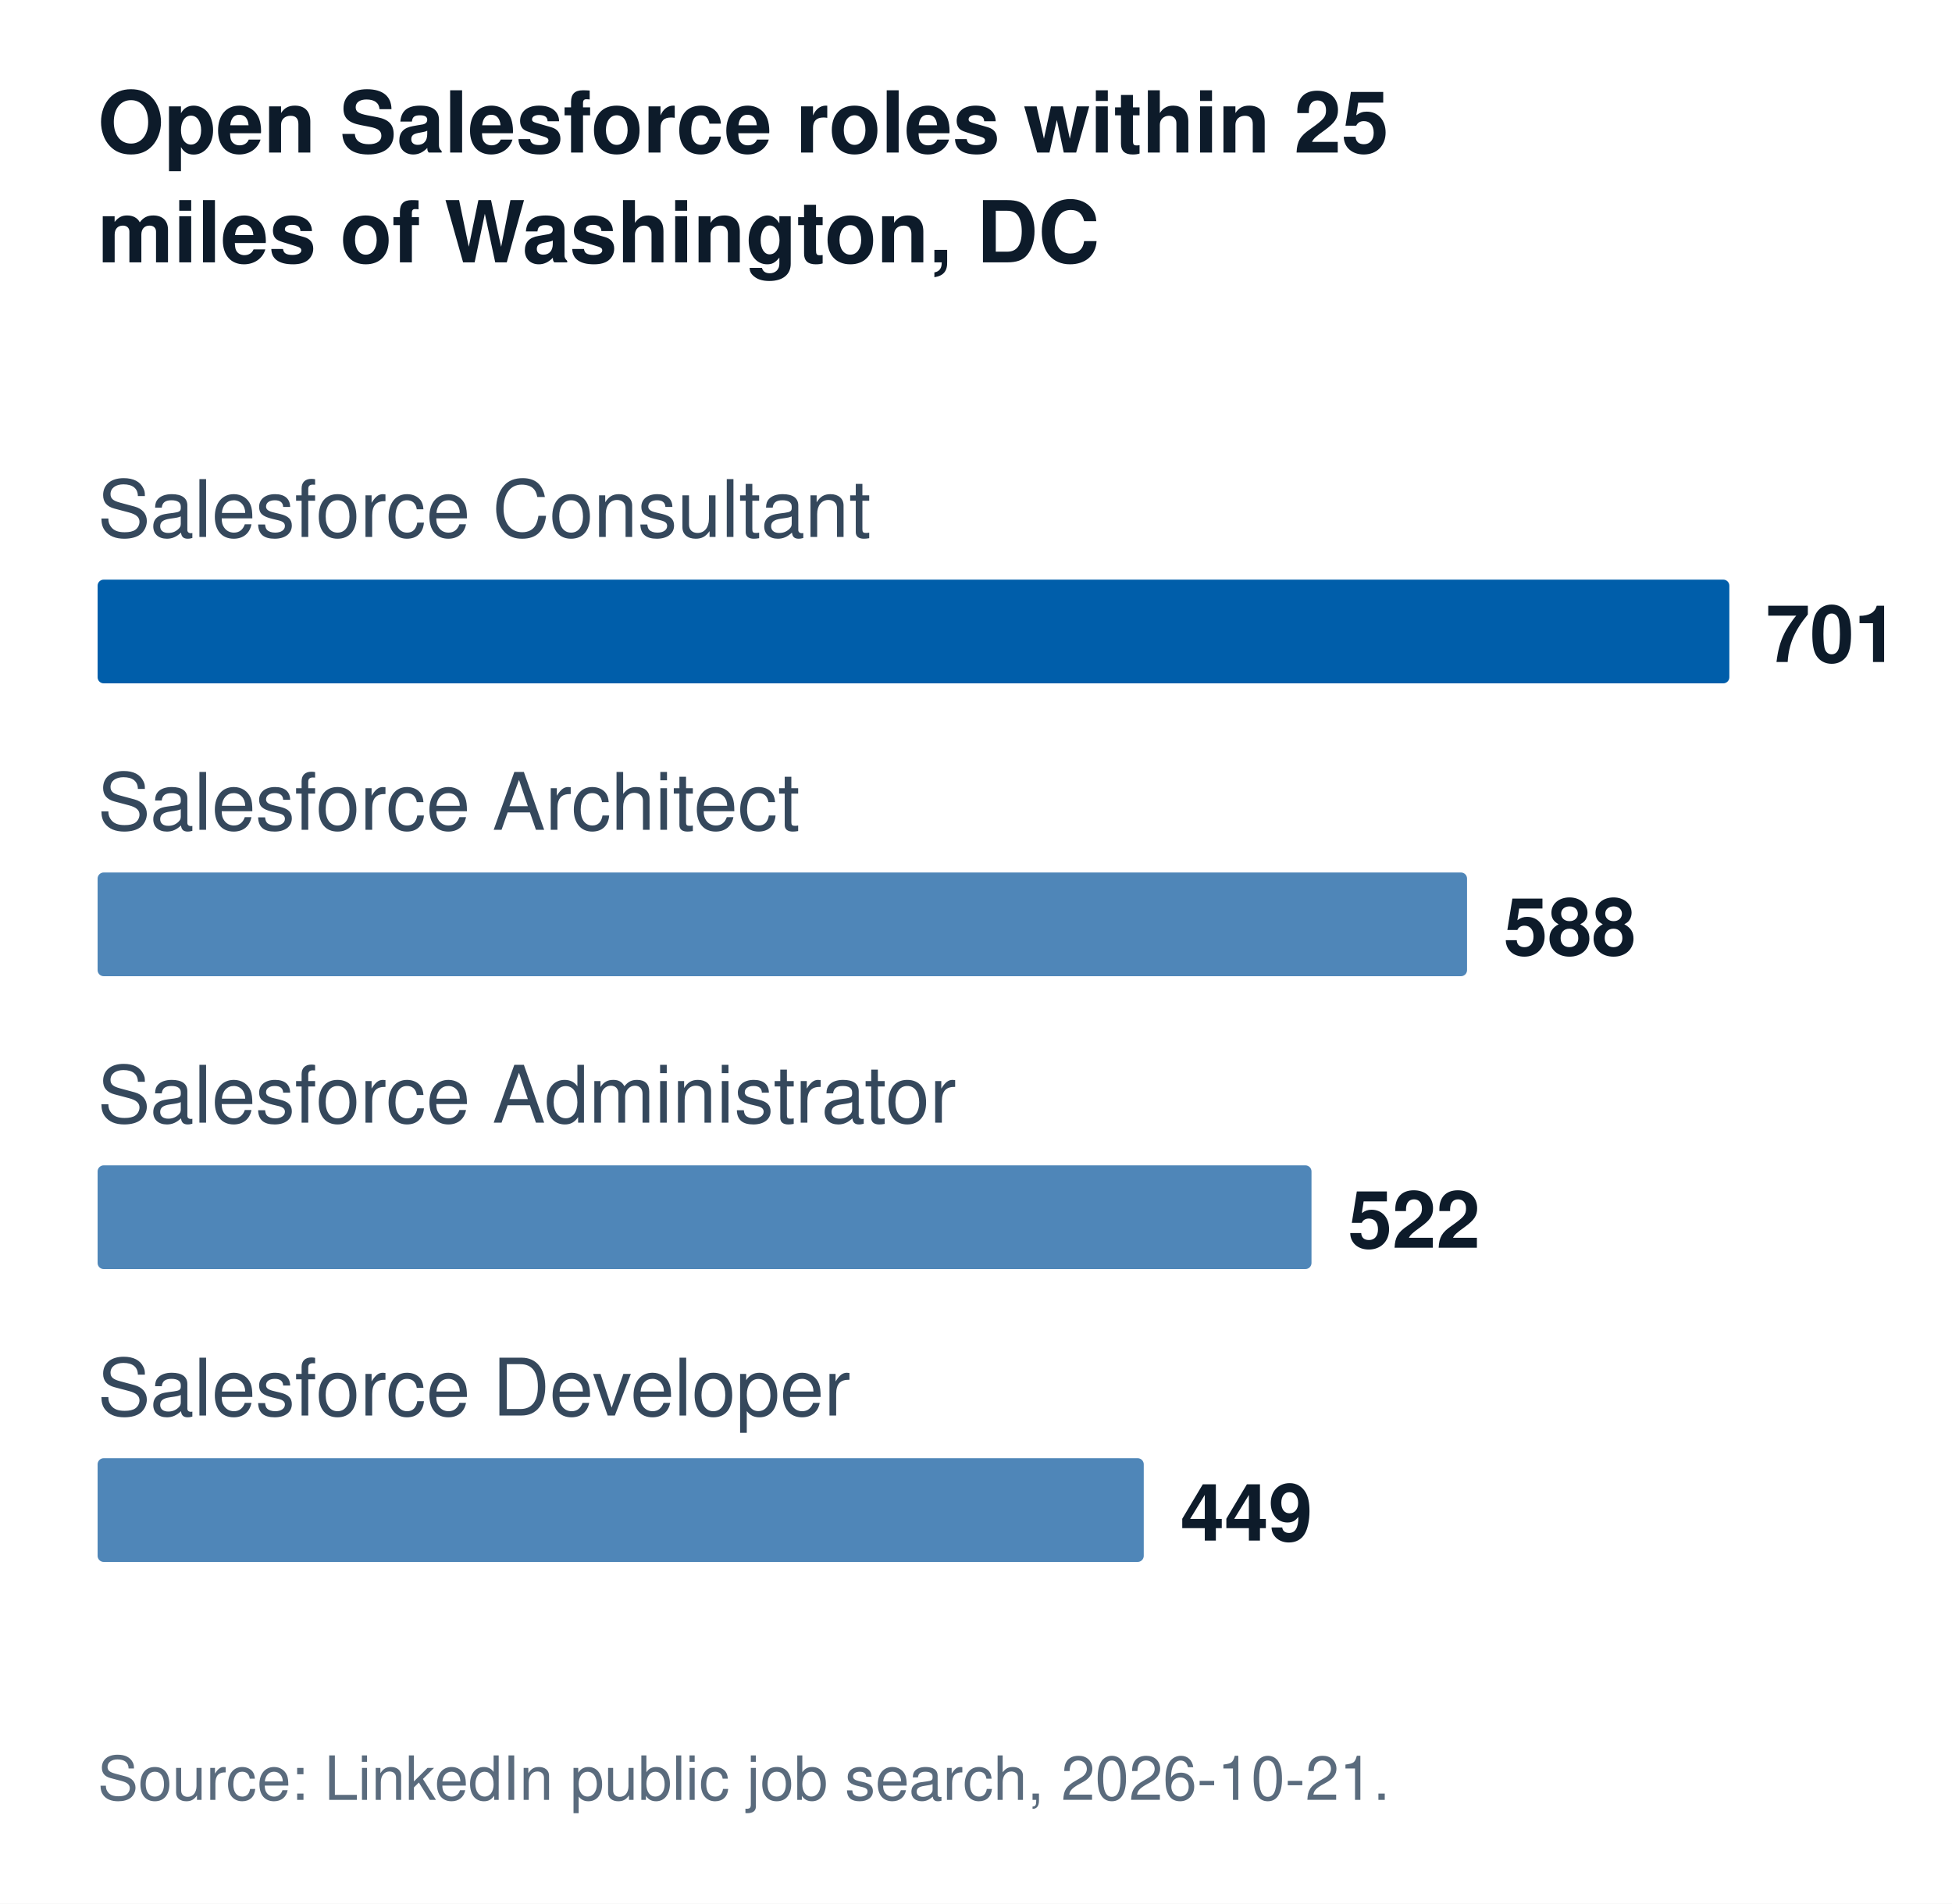
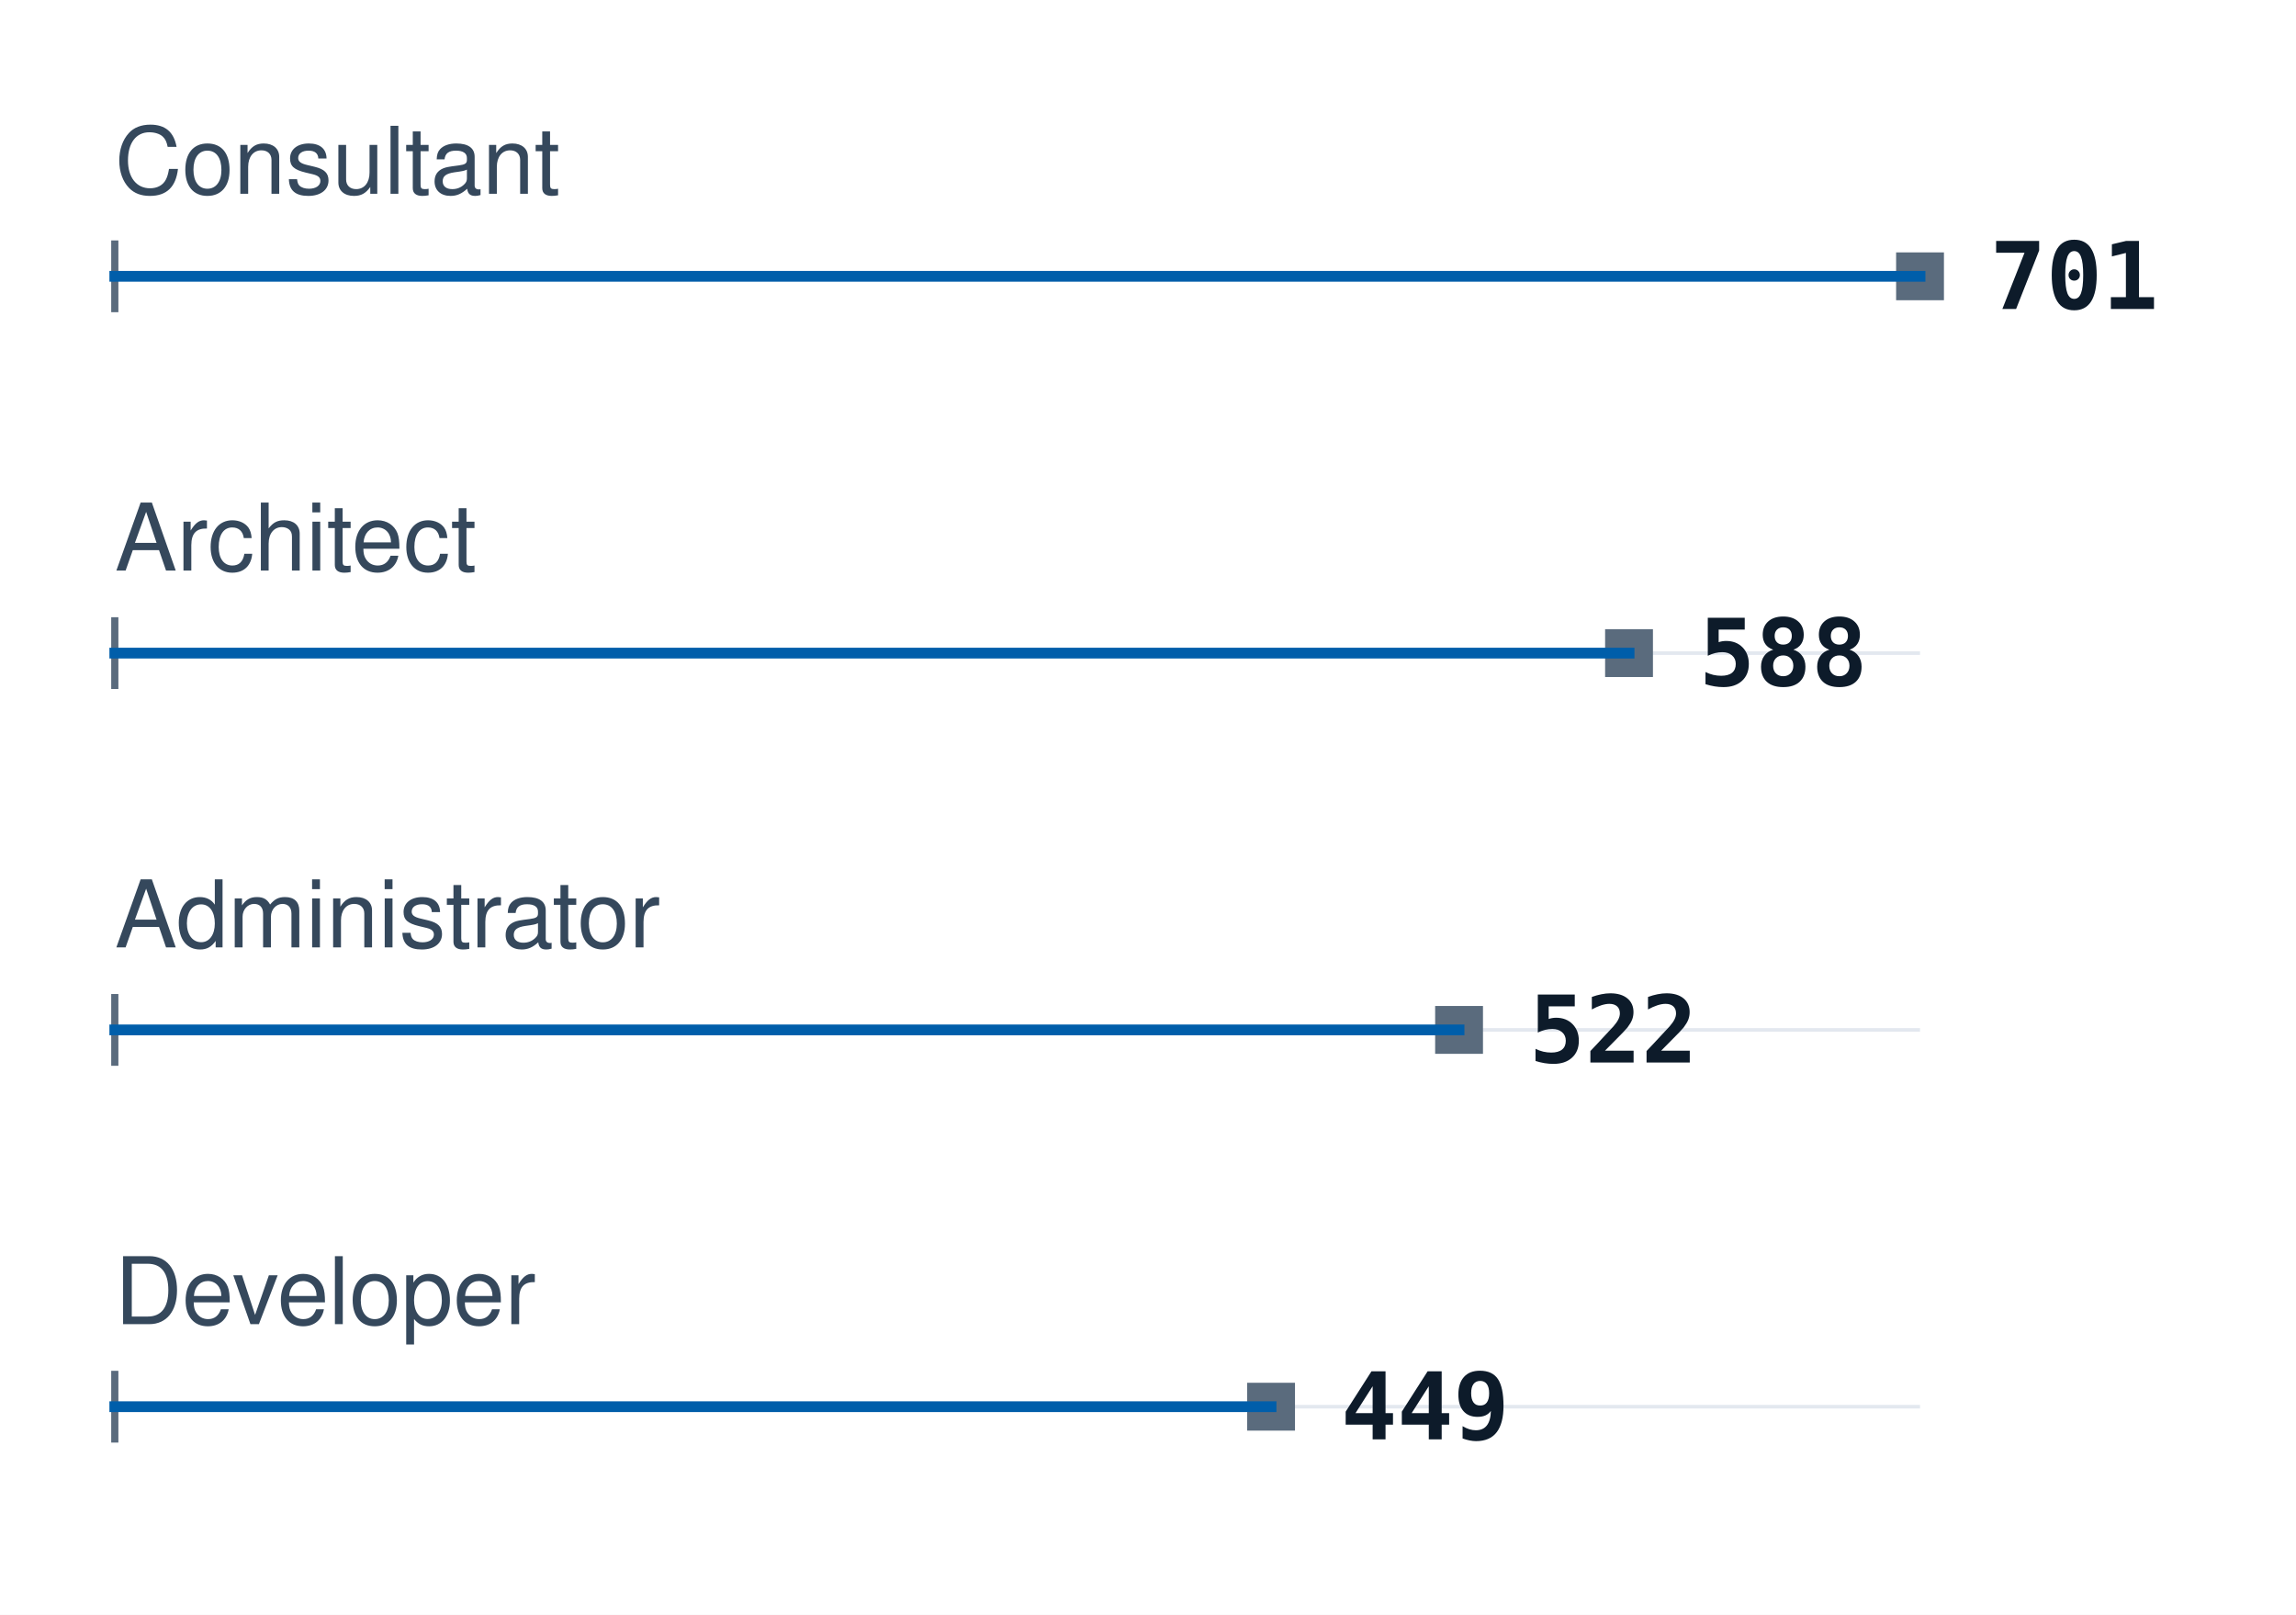
- <svg xmlns="http://www.w3.org/2000/svg" viewBox="0 0 640 624" width="640" height="624" role="img" font-family="IBM Plex Sans, Segoe UI, Helvetica, Arial, sans-serif">
-   <rect width="640" height="624" fill="#ffffff" />
-   <text x="32" y="50" font-size="28" font-weight="600" fill="#0d1b2a">Open Salesforce roles within 25</text>
-   <text x="32" y="86" font-size="28" font-weight="600" fill="#0d1b2a">miles of Washington, DC</text>
-   <text x="32" y="176" font-size="26" fill="#35485c">Salesforce Consultant</text>
-   <rect x="32" y="190" width="535" height="34" rx="2" fill="#005eaa" />
-   <text x="579" y="217" font-size="26" font-weight="600" fill="#0d1b2a">701</text>
-   <text x="32" y="272" font-size="26" fill="#35485c">Salesforce Architect</text>
-   <rect x="32" y="286" width="449" height="34" rx="2" fill="#4f86b8" />
-   <text x="493" y="313" font-size="26" font-weight="600" fill="#0d1b2a">588</text>
-   <text x="32" y="368" font-size="26" fill="#35485c">Salesforce Administrator</text>
-   <rect x="32" y="382" width="398" height="34" rx="2" fill="#4f86b8" />
-   <text x="442" y="409" font-size="26" font-weight="600" fill="#0d1b2a">522</text>
-   <text x="32" y="464" font-size="26" fill="#35485c">Salesforce Developer</text>
-   <rect x="32" y="478" width="343" height="34" rx="2" fill="#4f86b8" />
-   <text x="387" y="505" font-size="26" font-weight="600" fill="#0d1b2a">449</text>
-   <text x="32" y="590" font-size="20" fill="#5a6b7d">Source: LinkedIn public job search, 2026-10-21.</text>
+ <svg xmlns="http://www.w3.org/2000/svg" viewBox="0 0 640 450" width="640" height="450" role="img" font-family="IBM Plex Sans, Segoe UI, Helvetica, Arial, sans-serif">
+   <rect width="640" height="450" fill="#ffffff" />
+   <rect x="32" y="76.5" width="503.2" height="1" fill="#e3e8ef" stroke="none" stroke-width="1" />
+   <rect x="31" y="67" width="2" height="20" fill="#5a6b7d" stroke="none" stroke-width="1" />
+   <rect x="528.533" y="70.333" width="13.333" height="13.333" fill="#5a6b7d" stroke="none" stroke-width="1" />
+   <rect x="32" y="181.5" width="503.2" height="1" fill="#e3e8ef" stroke="none" stroke-width="1" />
+   <rect x="31" y="172" width="2" height="20" fill="#5a6b7d" stroke="none" stroke-width="1" />
+   <rect x="447.418" y="175.333" width="13.333" height="13.333" fill="#5a6b7d" stroke="none" stroke-width="1" />
+   <rect x="32" y="286.5" width="503.2" height="1" fill="#e3e8ef" stroke="none" stroke-width="1" />
+   <rect x="31" y="277" width="2" height="20" fill="#5a6b7d" stroke="none" stroke-width="1" />
+   <rect x="400.041" y="280.333" width="13.333" height="13.333" fill="#5a6b7d" stroke="none" stroke-width="1" />
+   <rect x="32" y="391.5" width="503.2" height="1" fill="#e3e8ef" stroke="none" stroke-width="1" />
+   <rect x="31" y="382" width="2" height="20" fill="#5a6b7d" stroke="none" stroke-width="1" />
+   <rect x="347.64" y="385.333" width="13.333" height="13.333" fill="#5a6b7d" stroke="none" stroke-width="1" />
+   <path d="M32 77 L535.2 77" fill="none" stroke="#005eaa" stroke-width="3" stroke-linecap="square" />
+   <path d="M32 182 L454.1 182" fill="none" stroke="#005eaa" stroke-width="3" stroke-linecap="square" />
+   <path d="M32 287 L406.7 287" fill="none" stroke="#005eaa" stroke-width="3" stroke-linecap="square" />
+   <path d="M32 392 L354.3 392" fill="none" stroke="#005eaa" stroke-width="3" stroke-linecap="square" />
+   <text x="32" y="54" font-size="26" fill="#35485c">Consultant</text>
+   <text x="554.7" y="86.1" font-size="26" font-weight="600" font-family="JetBrains Mono, Consolas, Menlo, monospace" fill="#0d1b2a">701</text>
+   <text x="32" y="159" font-size="26" fill="#35485c">Architect</text>
+   <text x="473.585" y="191.1" font-size="26" font-weight="600" font-family="JetBrains Mono, Consolas, Menlo, monospace" fill="#0d1b2a">588</text>
+   <text x="32" y="264" font-size="26" fill="#35485c">Administrator</text>
+   <text x="426.208" y="296.1" font-size="26" font-weight="600" font-family="JetBrains Mono, Consolas, Menlo, monospace" fill="#0d1b2a">522</text>
+   <text x="32" y="369" font-size="26" fill="#35485c">Developer</text>
+   <text x="373.806" y="401.1" font-size="26" font-weight="600" font-family="JetBrains Mono, Consolas, Menlo, monospace" fill="#0d1b2a">449</text>
</svg>
